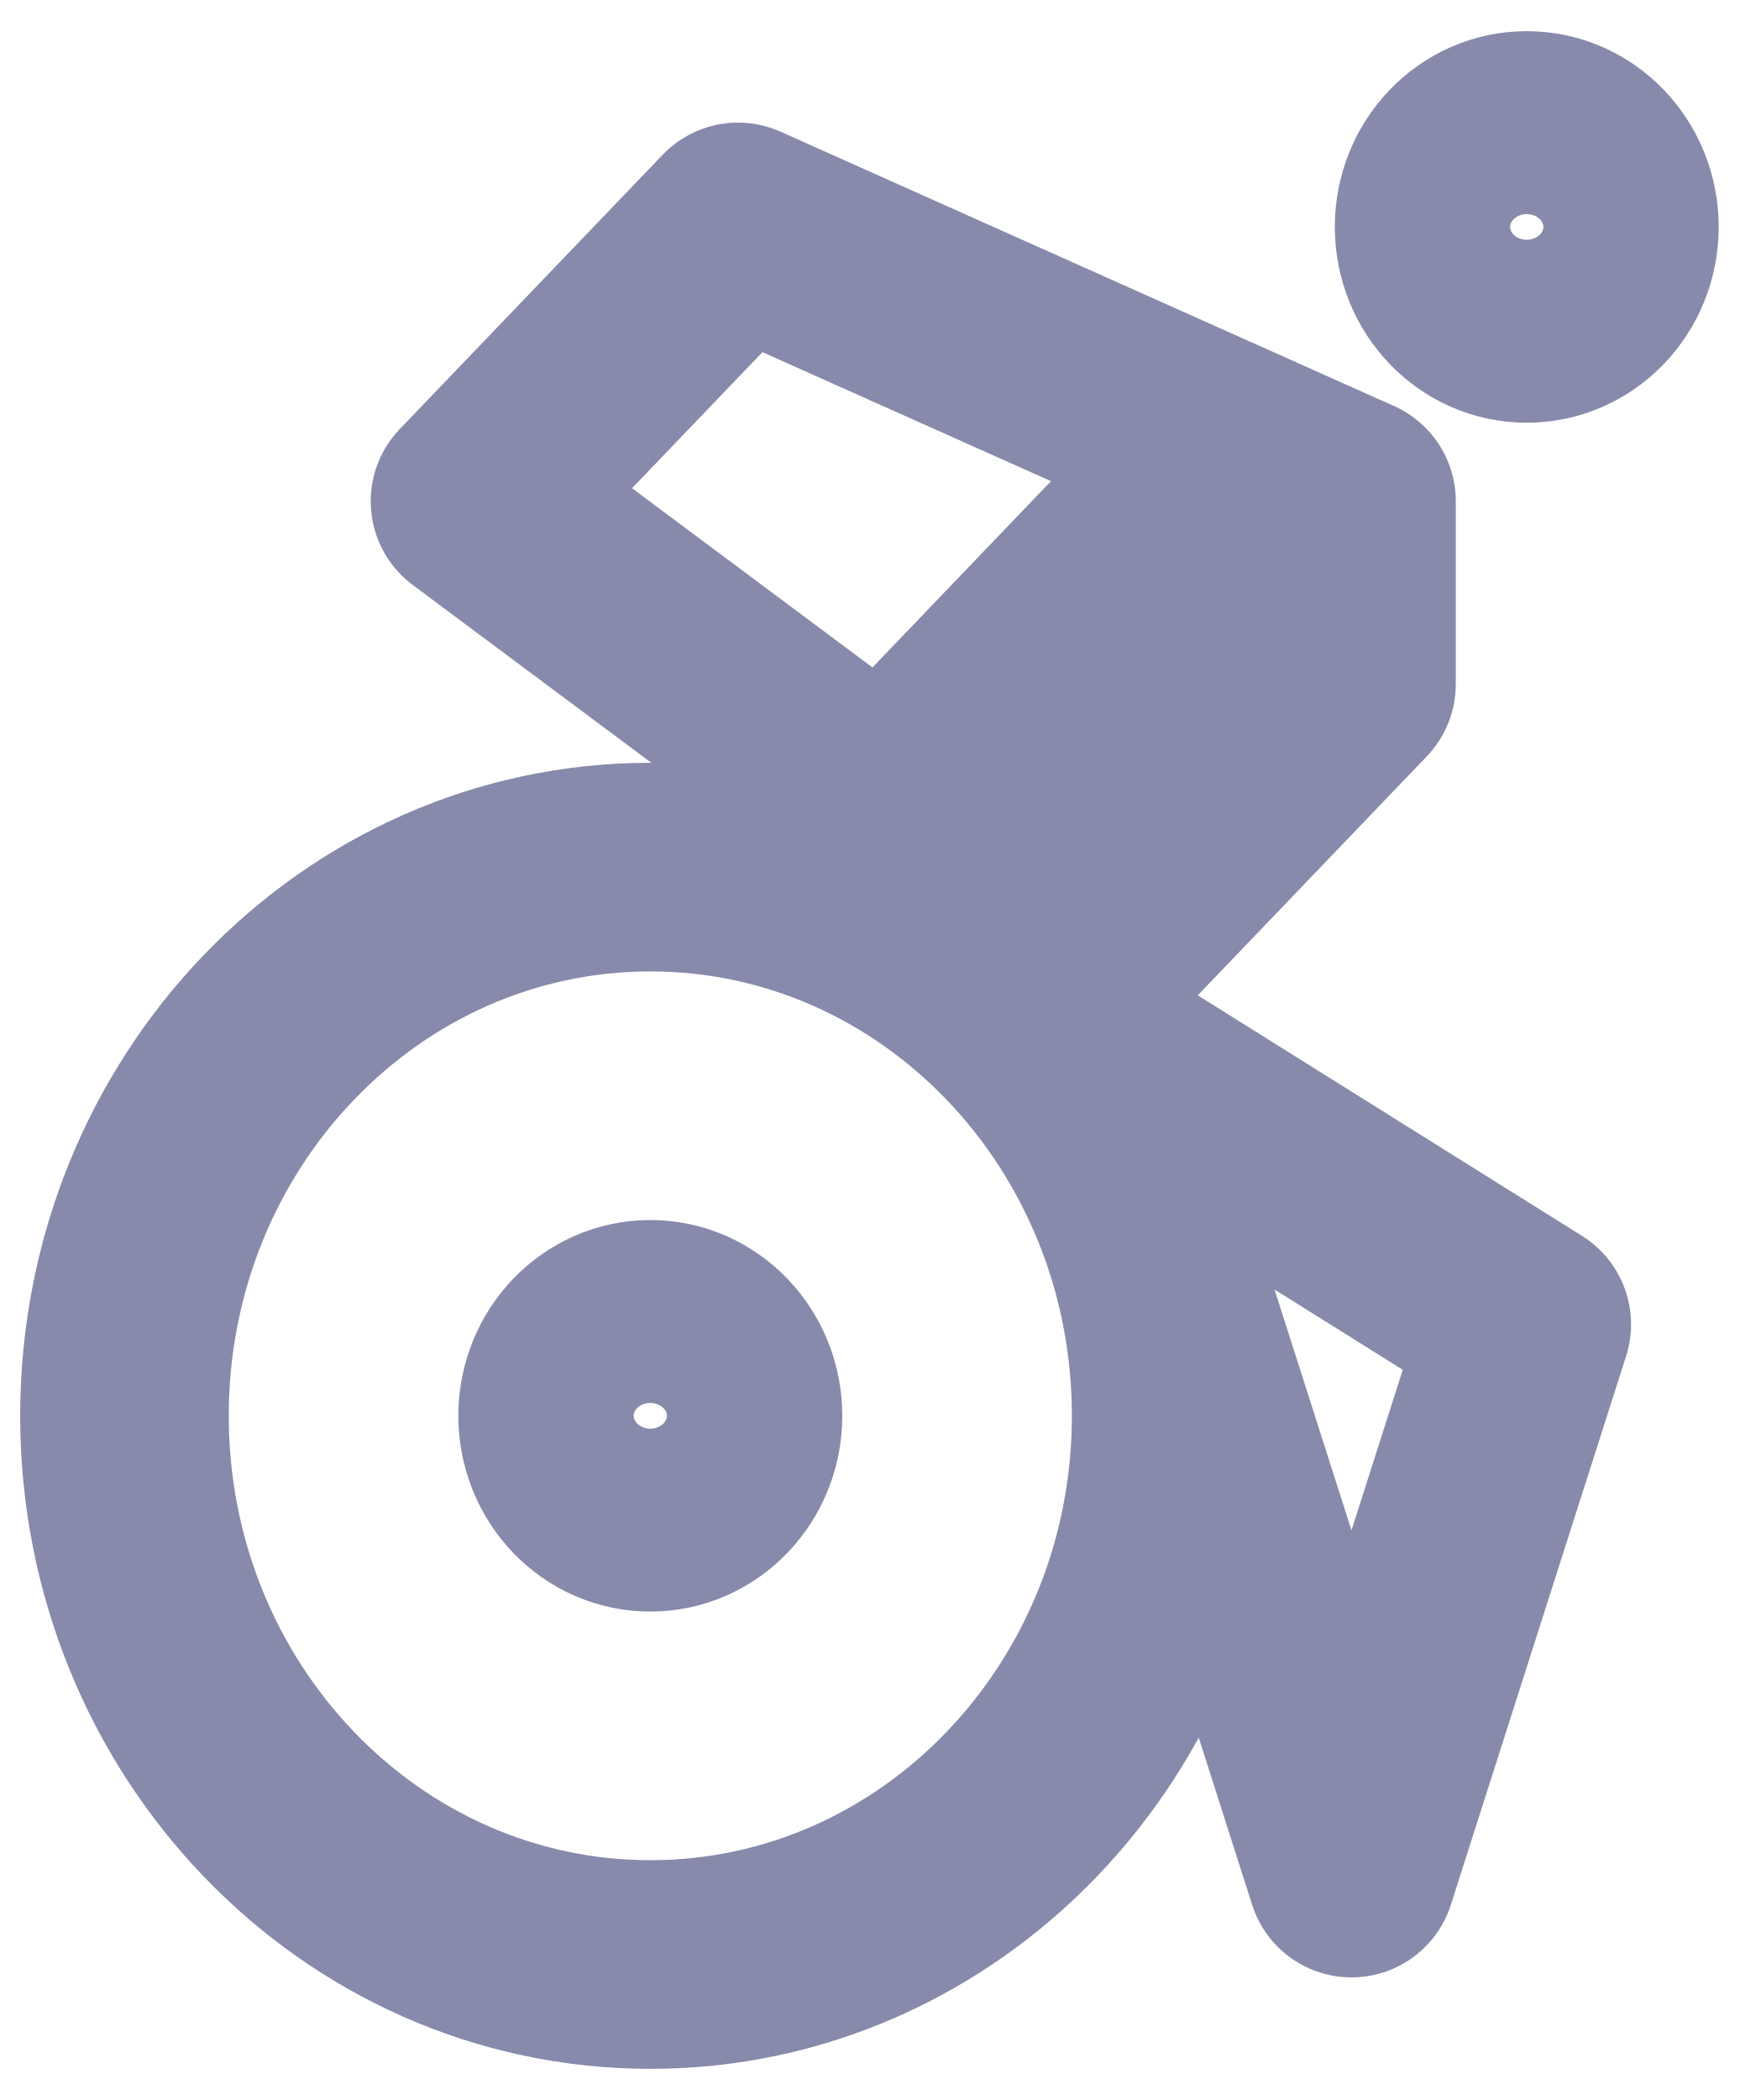
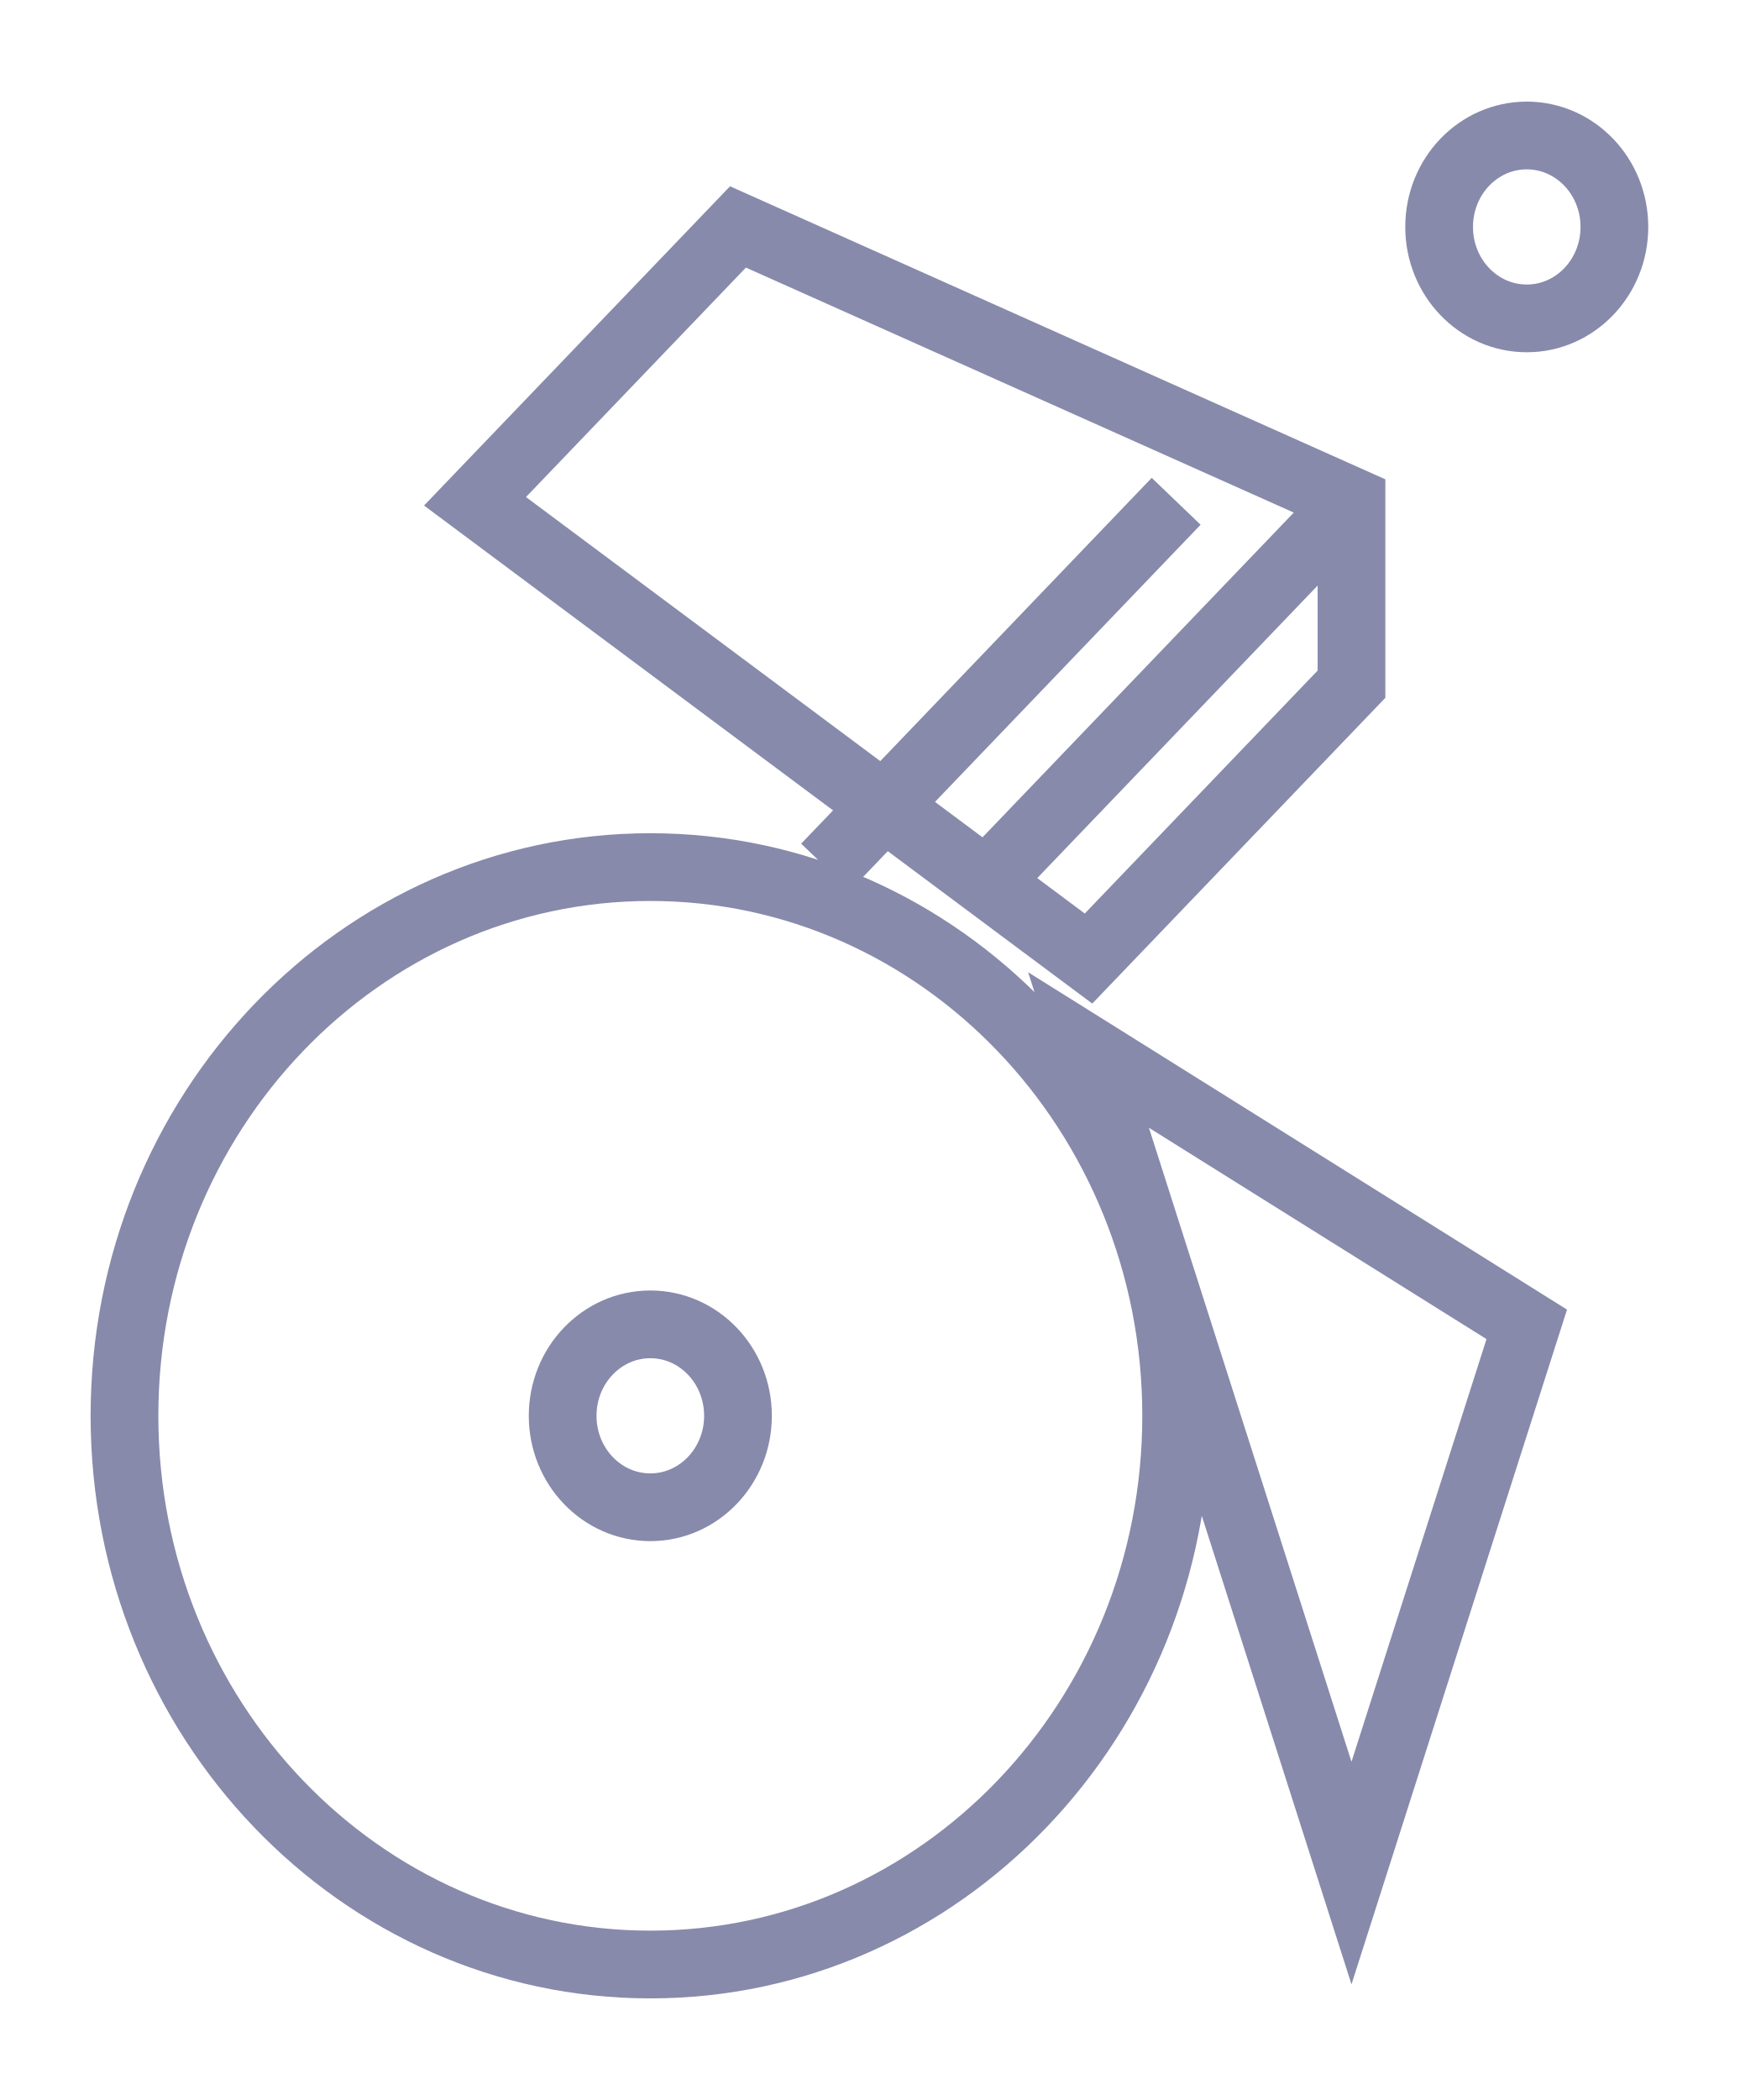
<svg xmlns="http://www.w3.org/2000/svg" width="26" height="31" viewBox="0 0 26 31" fill="none">
-   <path d="M12.191 12.8L17.367 7.4M7.014 7.4L10.897 3.35L19.956 7.4V10.1L16.073 14.15L7.014 7.4ZM9.603 29C13.891 29 17.367 25.373 17.367 20.9C17.367 16.427 13.891 12.8 9.603 12.8C5.314 12.8 1.838 16.427 1.838 20.9C1.838 25.373 5.314 29 9.603 29ZM9.603 22.25C10.317 22.25 10.897 21.646 10.897 20.9C10.897 20.154 10.317 19.55 9.603 19.55C8.888 19.55 8.308 20.154 8.308 20.9C8.308 21.646 8.888 22.25 9.603 22.25ZM16.073 15.5L22.544 19.55L19.956 27.65L16.073 15.5ZM22.544 4.7C23.259 4.7 23.838 4.096 23.838 3.35C23.838 2.604 23.259 2 22.544 2C21.829 2 21.25 2.604 21.25 3.35C21.25 4.096 21.829 4.7 22.544 4.7ZM14.779 12.8L19.956 7.4L14.779 12.8Z" stroke="#878AAB" stroke-width="3.08" stroke-linecap="round" stroke-linejoin="round" />
+   <path d="M12.191 12.8L17.367 7.4M7.014 7.4L10.897 3.35L19.956 7.4V10.1L16.073 14.15L7.014 7.4ZM9.603 29C13.891 29 17.367 25.373 17.367 20.9C17.367 16.427 13.891 12.8 9.603 12.8C5.314 12.8 1.838 16.427 1.838 20.9C1.838 25.373 5.314 29 9.603 29ZM9.603 22.25C10.317 22.25 10.897 21.646 10.897 20.9C10.897 20.154 10.317 19.55 9.603 19.55C8.888 19.55 8.308 20.154 8.308 20.9C8.308 21.646 8.888 22.25 9.603 22.25ZM16.073 15.5L22.544 19.55L19.956 27.65L16.073 15.5ZM22.544 4.7C23.259 4.7 23.838 4.096 23.838 3.35C23.838 2.604 23.259 2 22.544 2C21.829 2 21.25 2.604 21.25 3.35C21.25 4.096 21.829 4.7 22.544 4.7ZM14.779 12.8L19.956 7.4L14.779 12.8Z" stroke="#878AAB" strokeWidth="3.08" strokeLinecap="round" strokeLinejoin="round" />
</svg>
